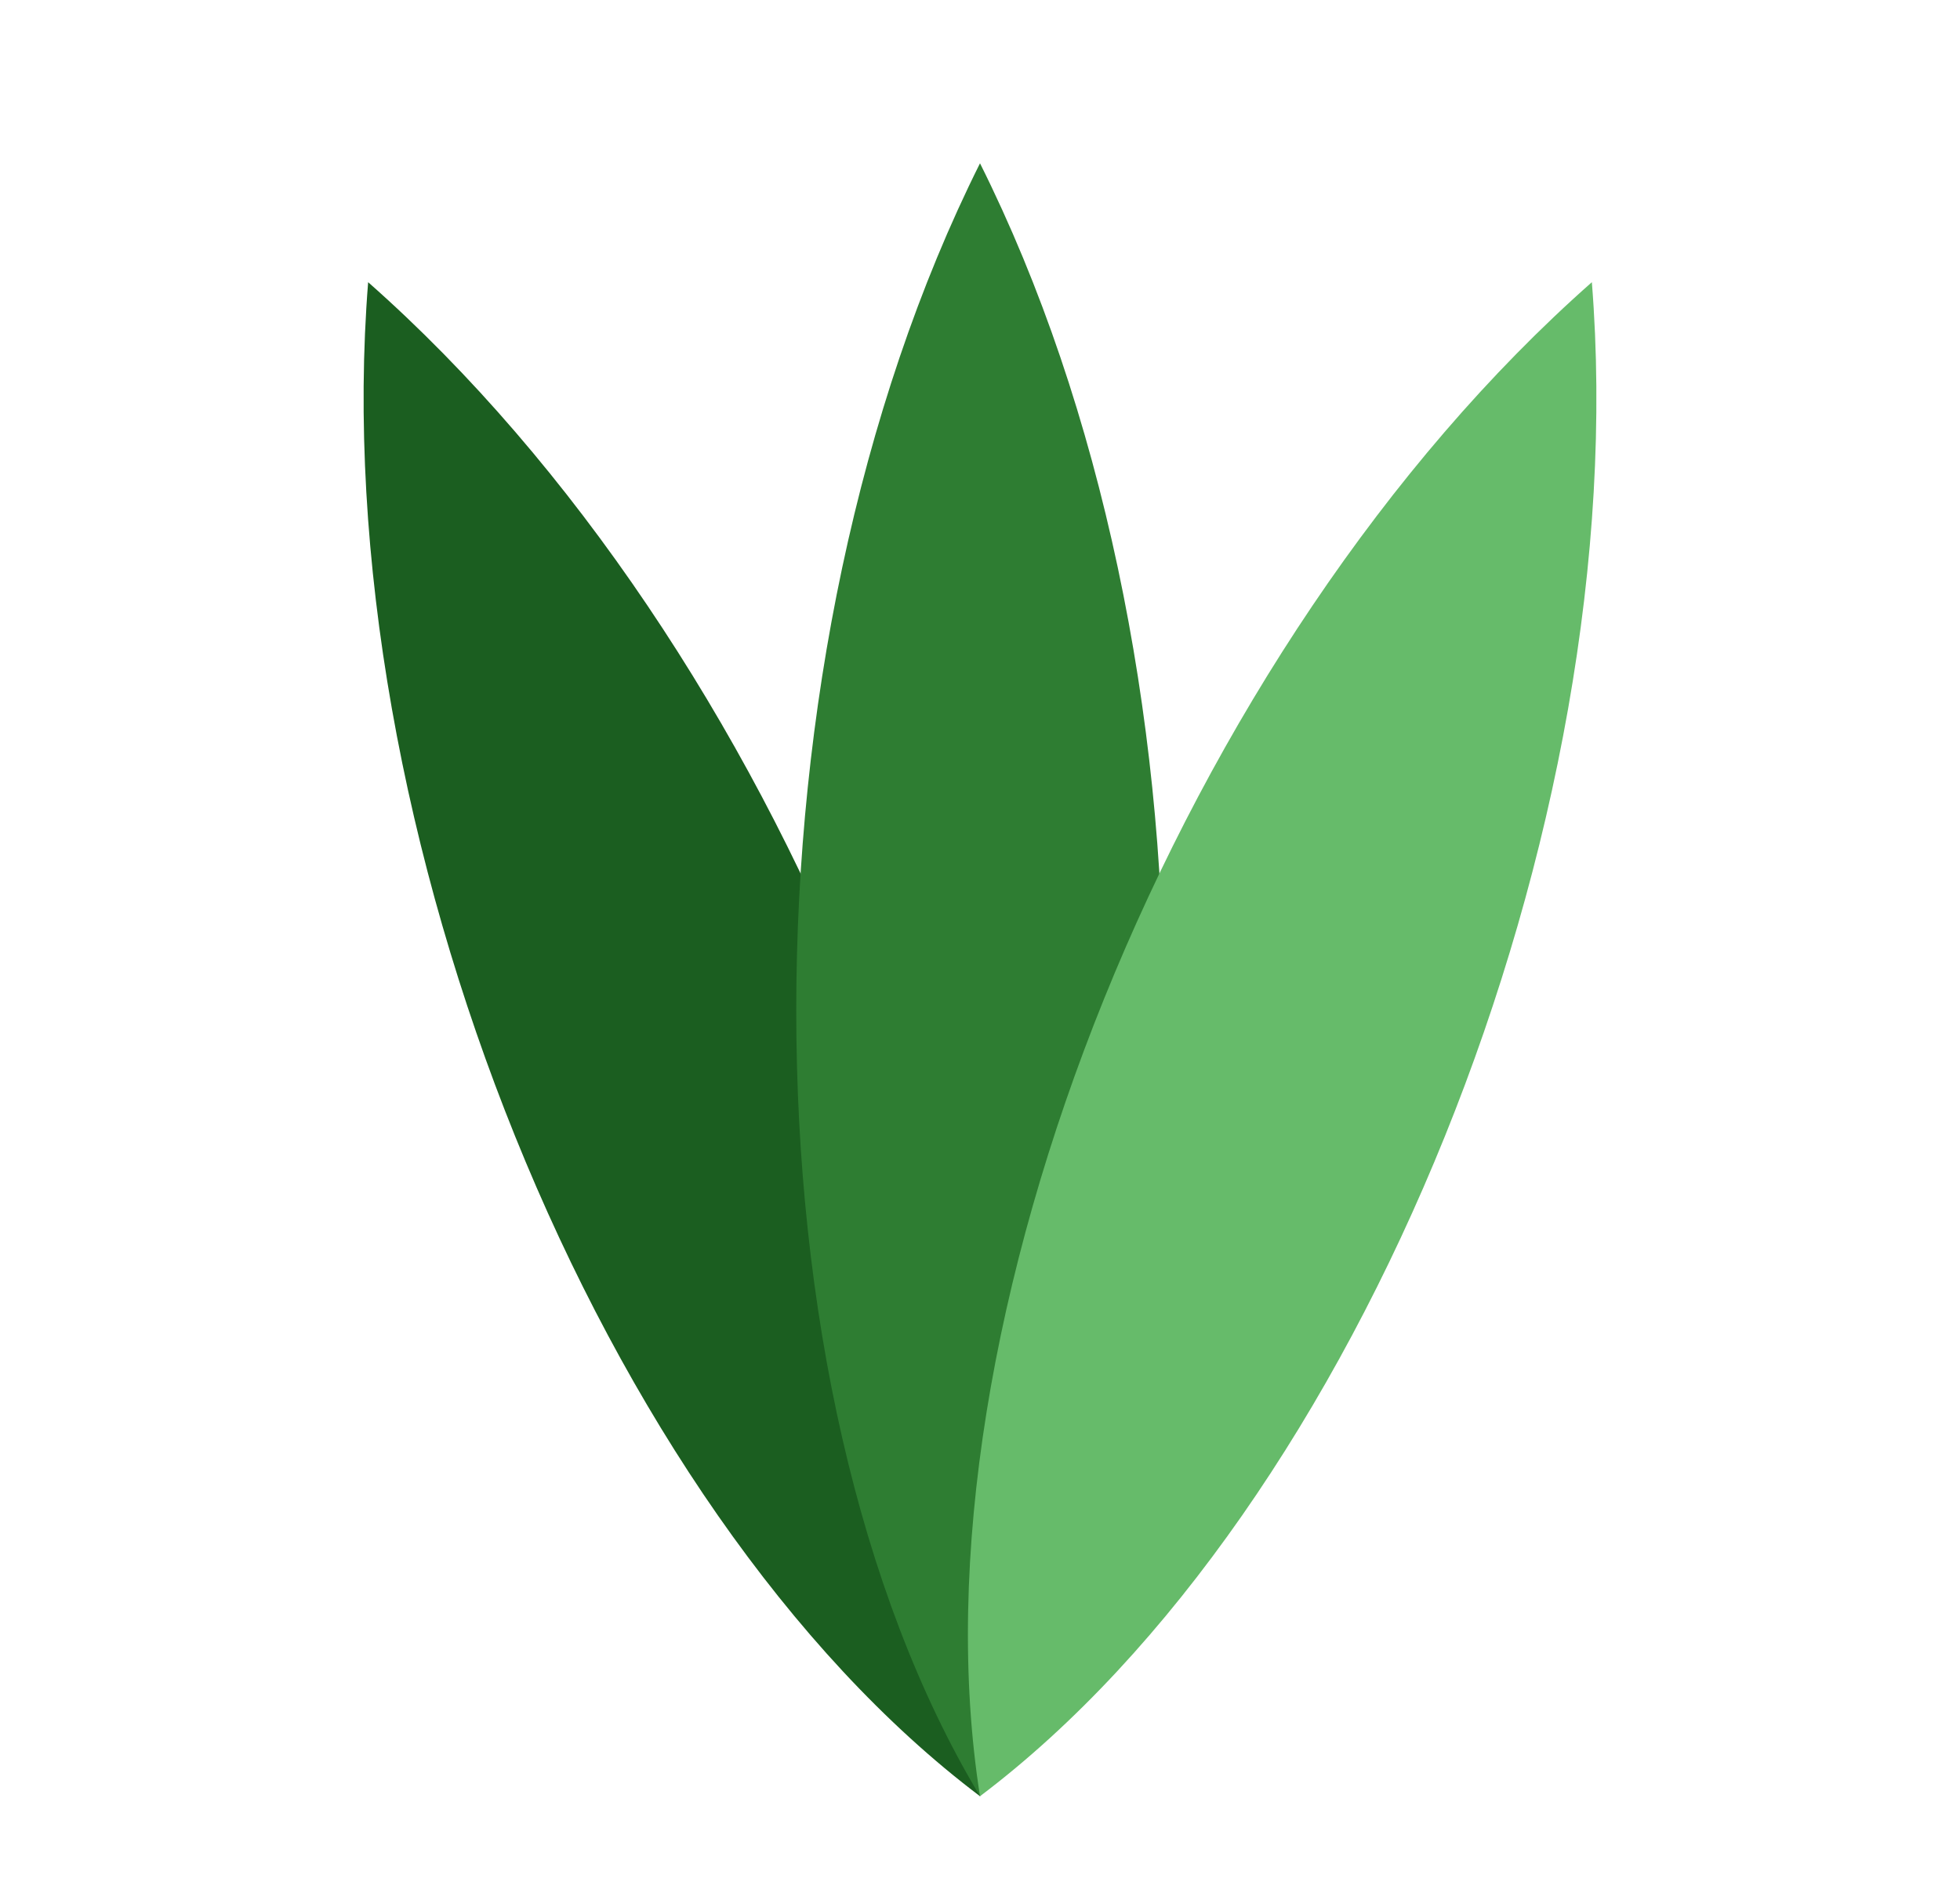
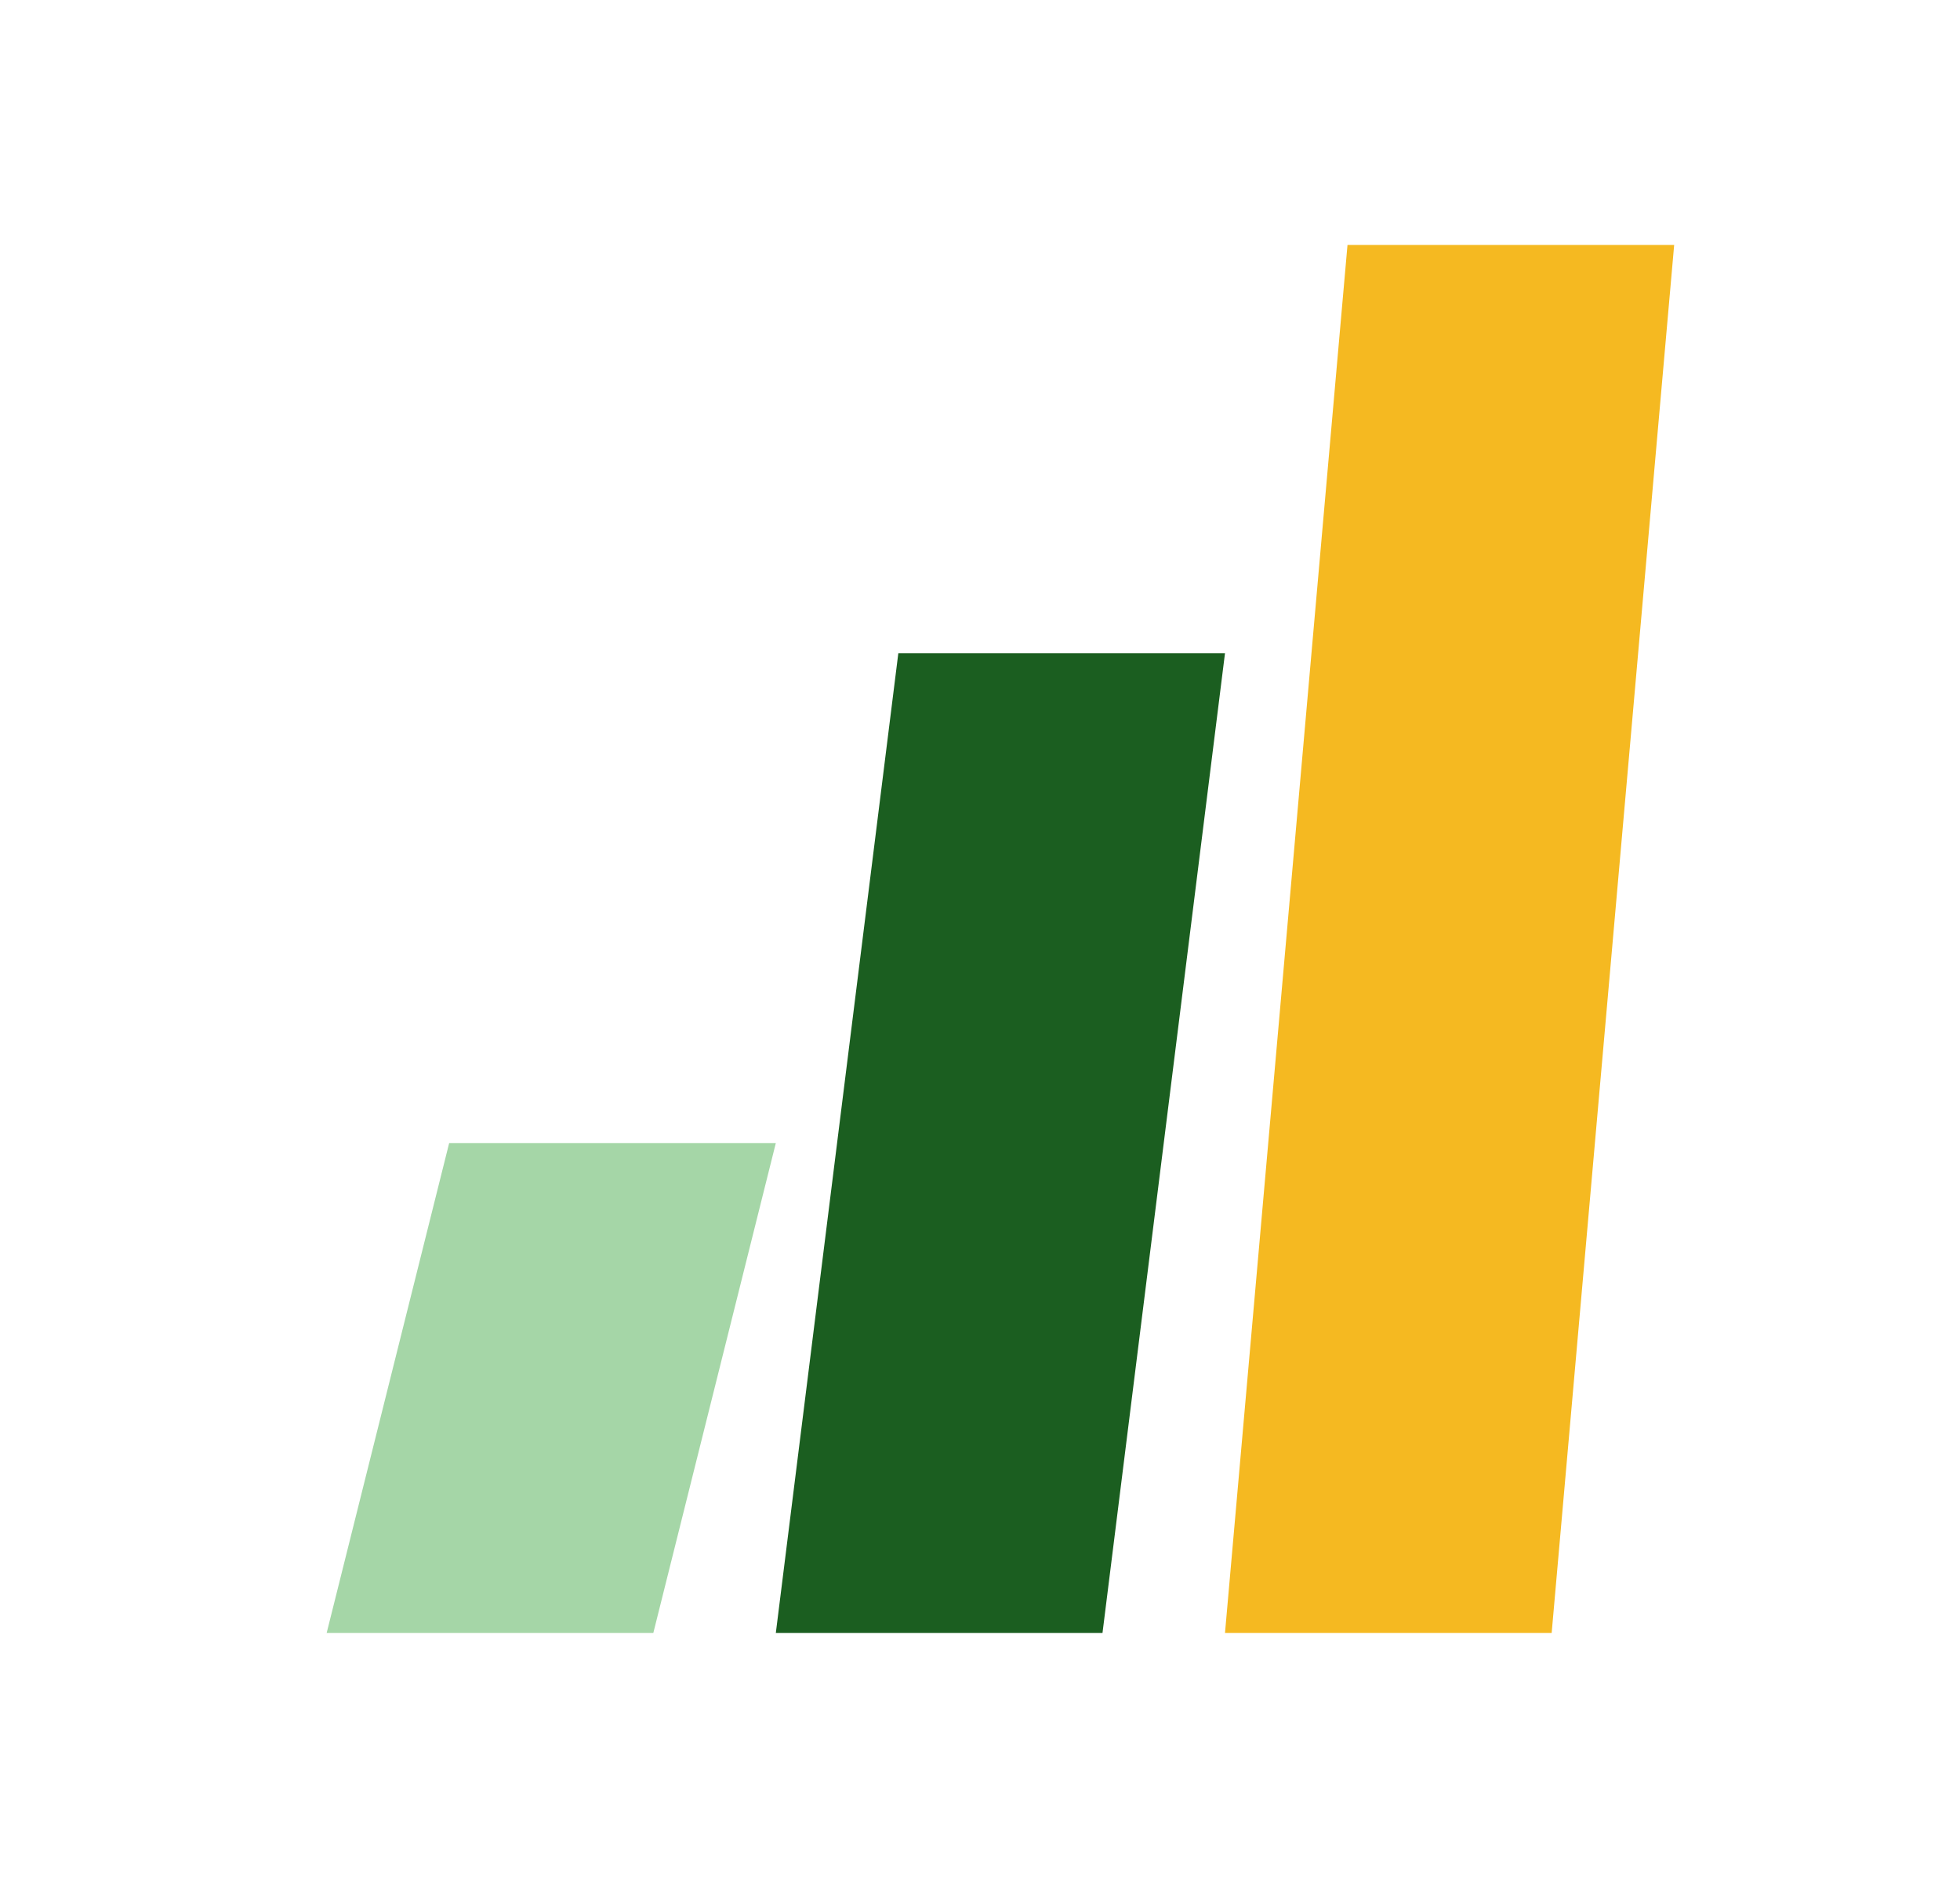
<svg xmlns="http://www.w3.org/2000/svg" viewBox="0 0 48 46" width="48" height="46" role="img" aria-label="GreenBlade Lawn Care">
-   <path d="M24,44 C18,34 18,16 24,4 C30,16 30,34 24,44 Z" fill="#1b5e20" transform="rotate(-22 24 44)" />
-   <path d="M24,44 C18,34 18,16 24,4 C30,16 30,34 24,44 Z" fill="#2e7d32" />
-   <path d="M24,44 C18,34 18,16 24,4 C30,16 30,34 24,44 Z" fill="#66bb6a" transform="rotate(22 24 44)" />
+   <polygon points="8,40 16,40 19,28 11,28" fill="#a5d6a7" />
+   <polygon points="19,40 27,40 30,16 22,16" fill="#1b5e20" />
+   <polygon points="30,40 38,40 41,6 33,6" fill="#f5b921" />
</svg>
